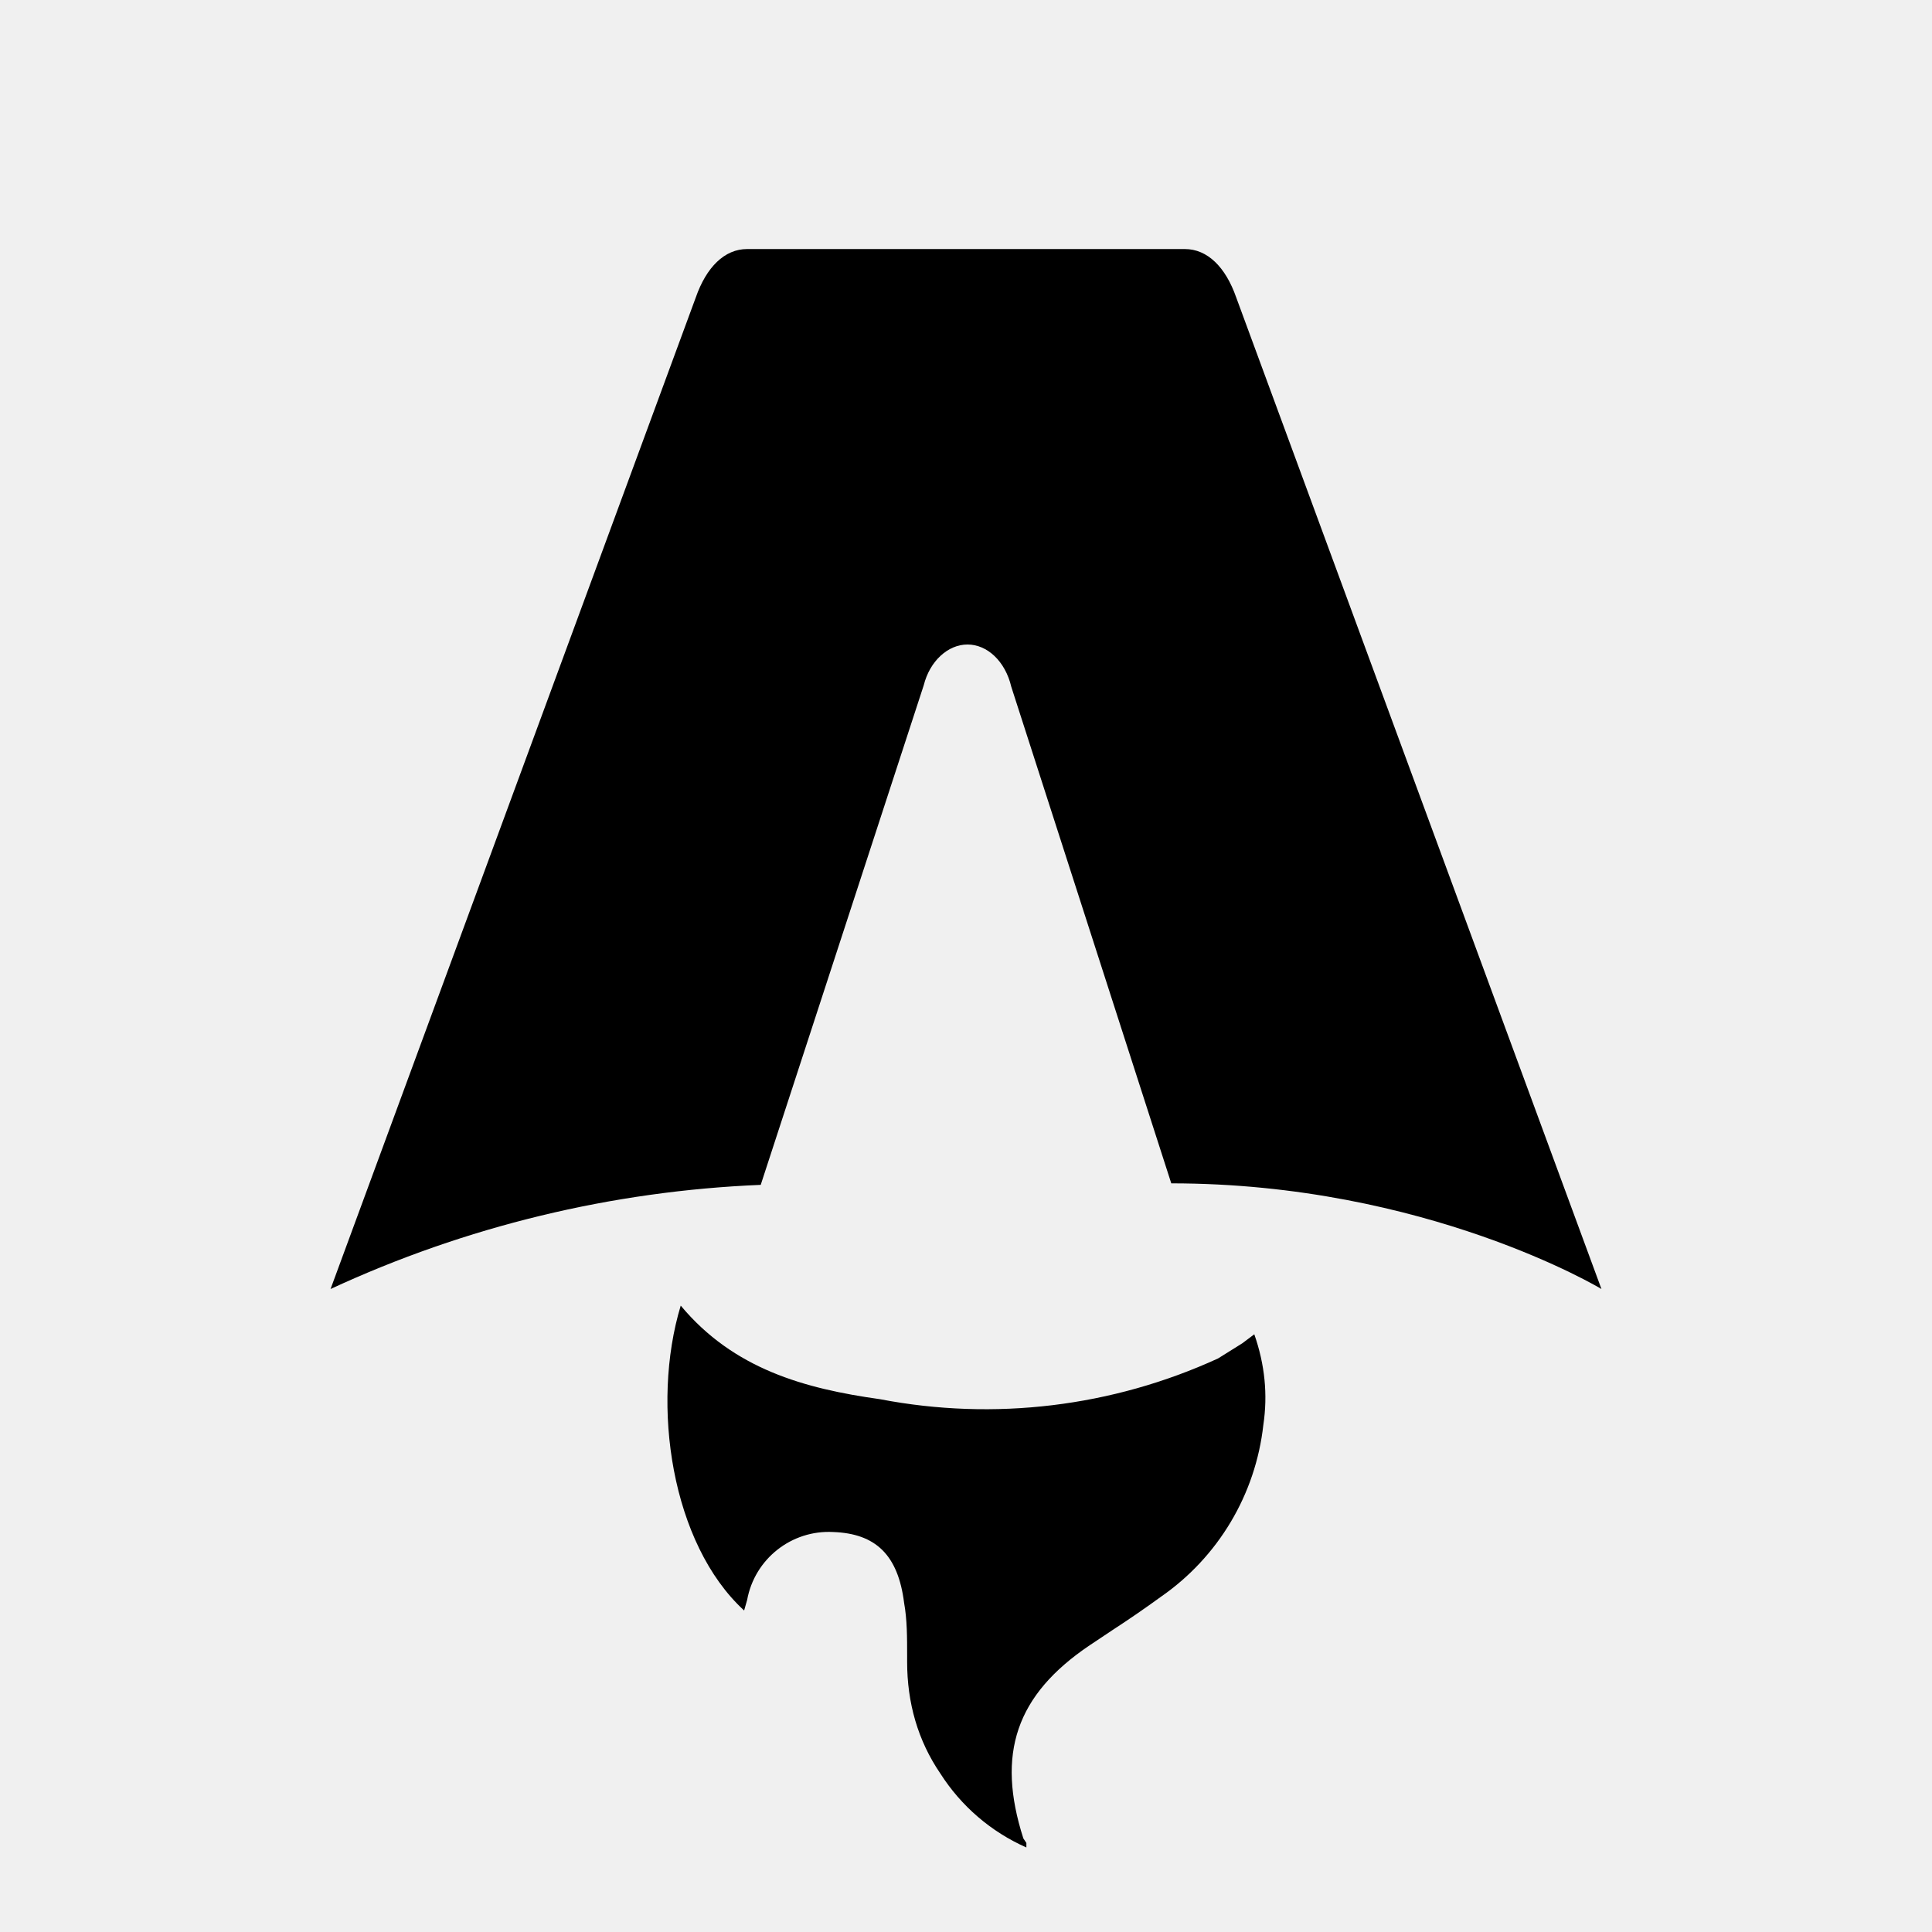
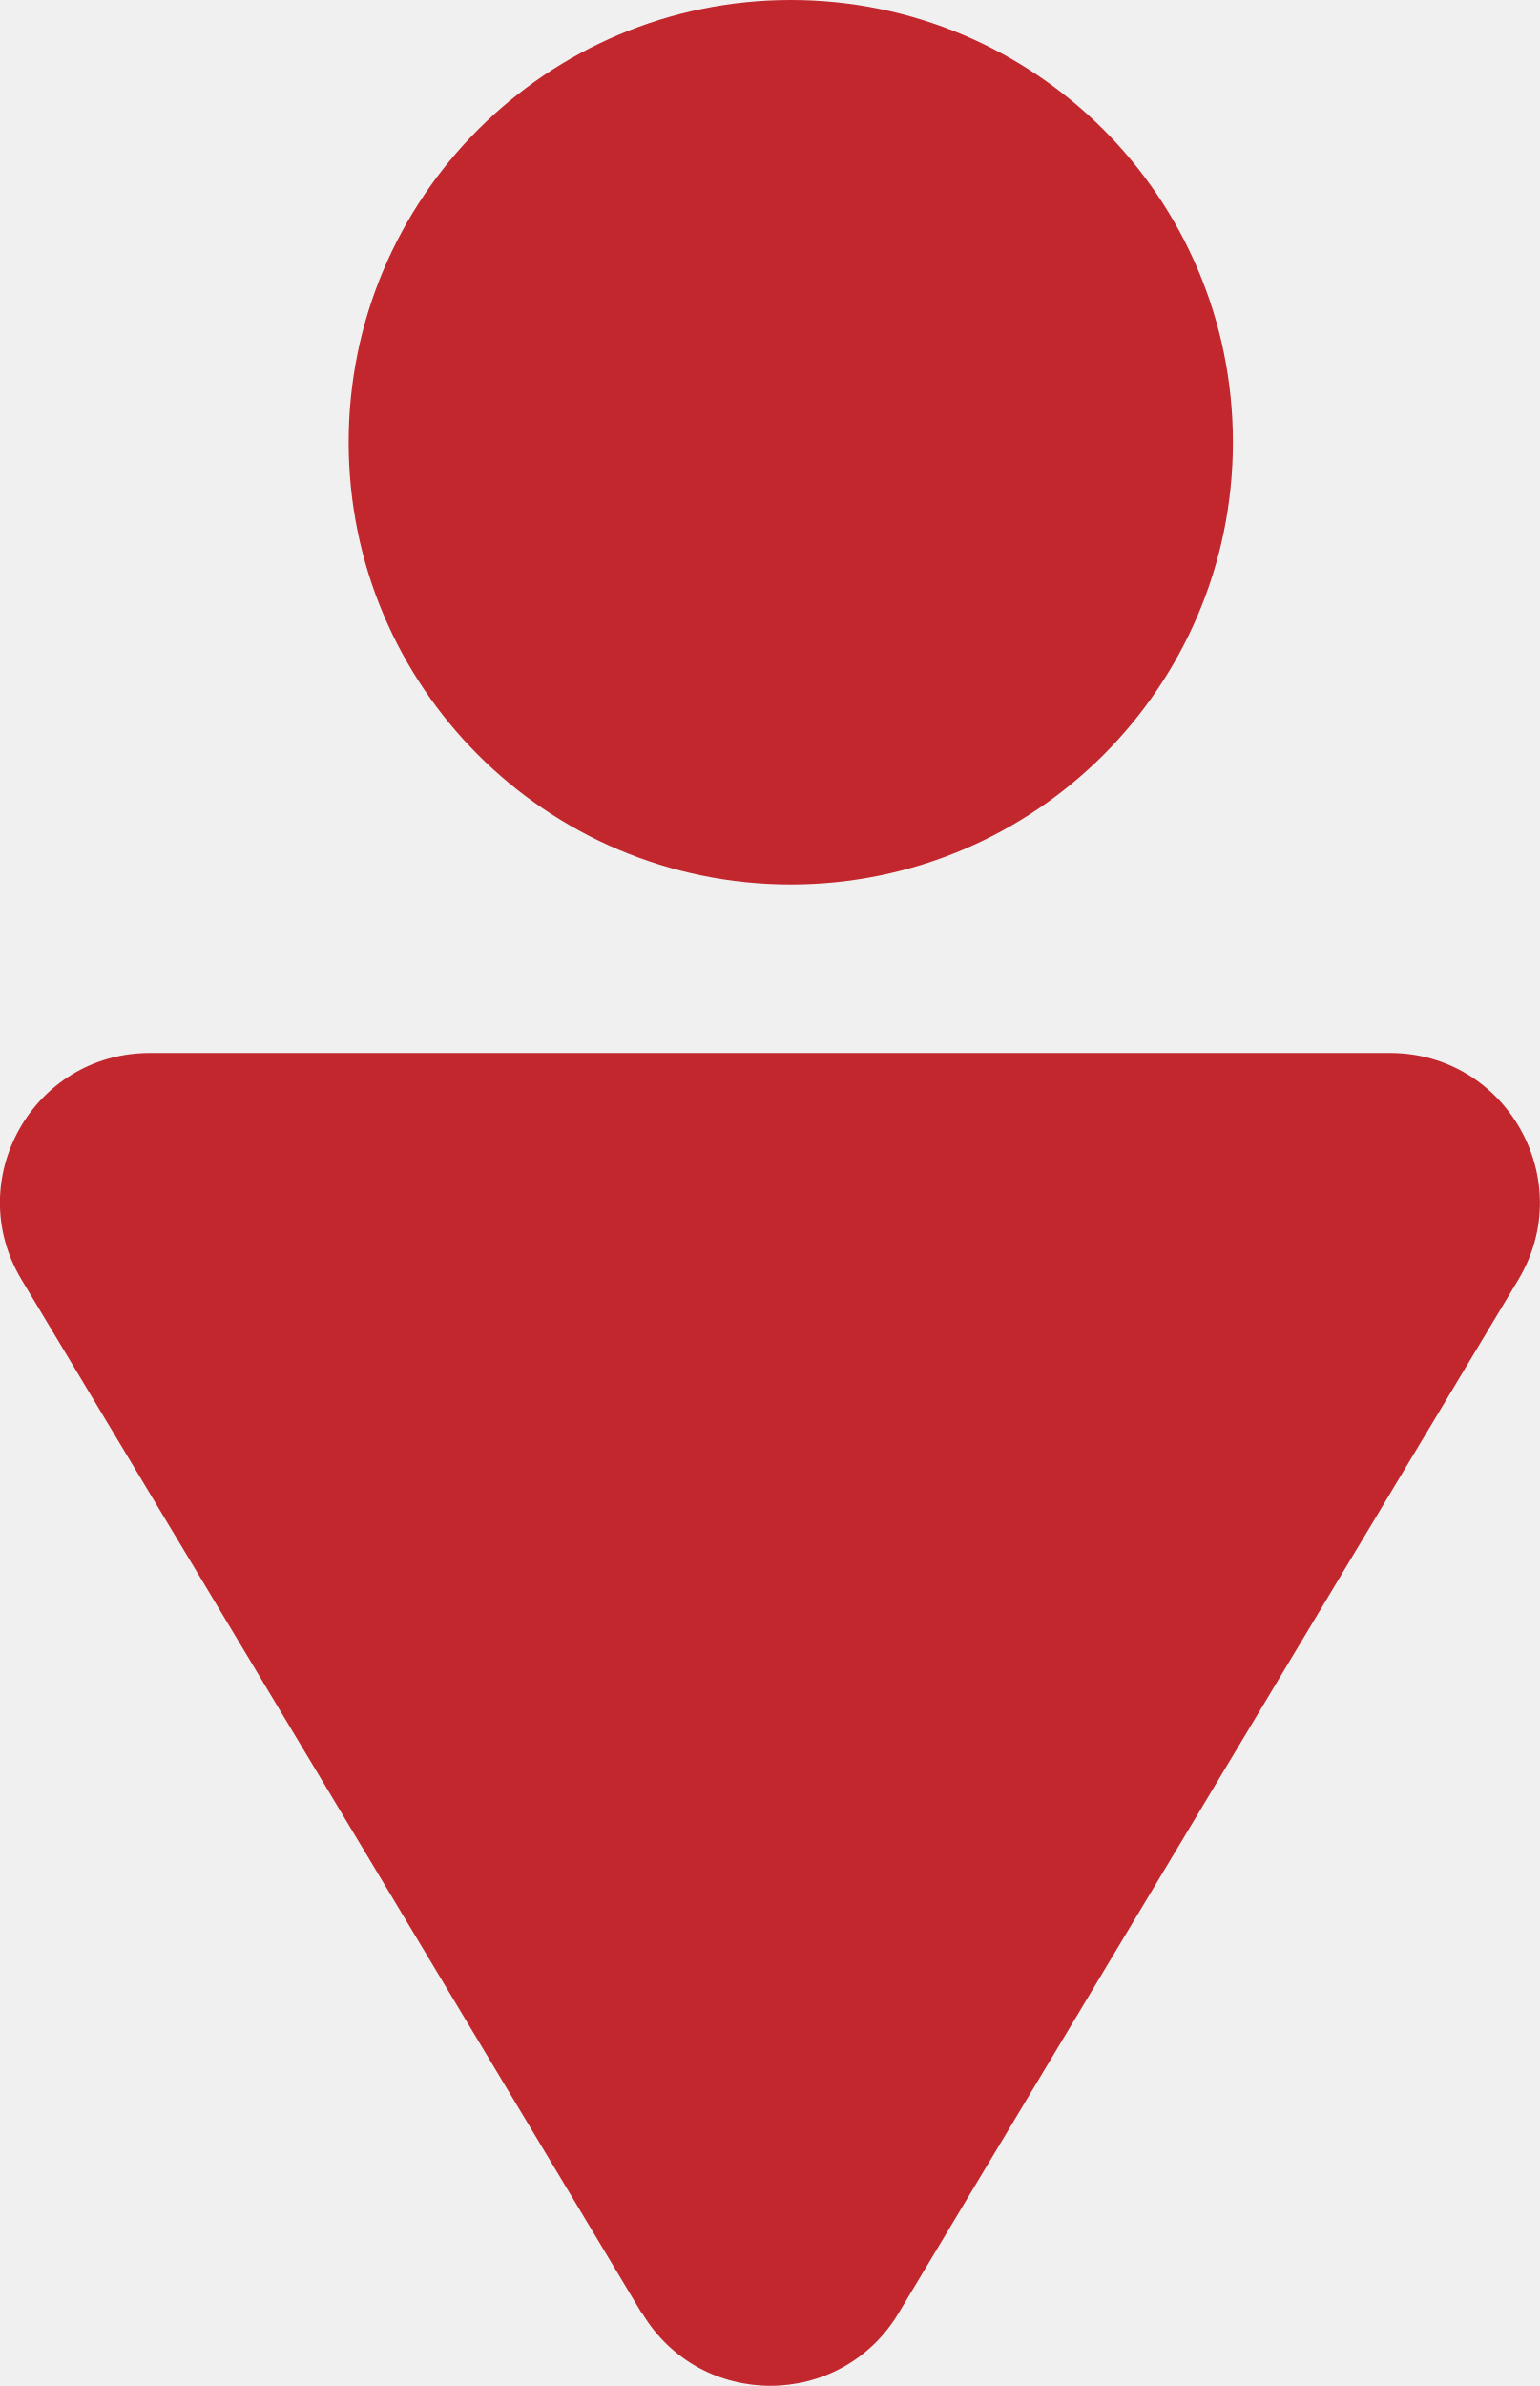
- <svg xmlns="http://www.w3.org/2000/svg" fill="none" viewBox="0 0 128 128">
-   <path d="M50.4 78.5a75.1 75.1 0 0 0-28.5 6.9l24.2-65.7c.7-2 1.9-3.2 3.4-3.2h29c1.5 0 2.7 1.2 3.4 3.2l24.2 65.7s-11.6-7-28.5-7L67 45.5c-.4-1.7-1.6-2.8-2.9-2.8-1.3 0-2.5 1.1-2.9 2.7L50.4 78.5Zm-1.1 28.2Zm-4.2-20.2c-2 6.6-.6 15.8 4.2 20.2a17.5 17.5 0 0 1 .2-.7 5.5 5.5 0 0 1 5.7-4.5c2.8.1 4.3 1.5 4.7 4.7.2 1.1.2 2.3.2 3.5v.4c0 2.7.7 5.2 2.2 7.4a13 13 0 0 0 5.7 4.9v-.3l-.2-.3c-1.8-5.6-.5-9.5 4.4-12.8l1.5-1a73 73 0 0 0 3.2-2.2 16 16 0 0 0 6.8-11.4c.3-2 .1-4-.6-6l-.8.6-1.6 1a37 37 0 0 1-22.4 2.7c-5-.7-9.7-2-13.2-6.2Z" />
-   <style>
-         path { fill: #000; }
-         @media (prefers-color-scheme: dark) {
-             path { fill: #FFF; }
-         }
+ <svg xmlns="http://www.w3.org/2000/svg" id="Capa_2" viewBox="0 0 36.57 56.65">
+   <defs>
+     <style>
+       .cls-1 {
+         fill: #c1272d;
+       }
    </style>
+   </defs>
+   <g id="Layer_2">
+     <path class="cls-1" d="M15.24,54.92L.51,30.38c-1.42-2.37.28-5.38,3.05-5.38h29.45c2.76,0,4.47,3.01,3.05,5.38l-14.72,24.54c-1.38,2.3-4.71,2.3-6.09,0Z" />
+     <circle class="cls-1" cx="18.78" cy="10.5" r="10.5" />
+   </g>
</svg>
